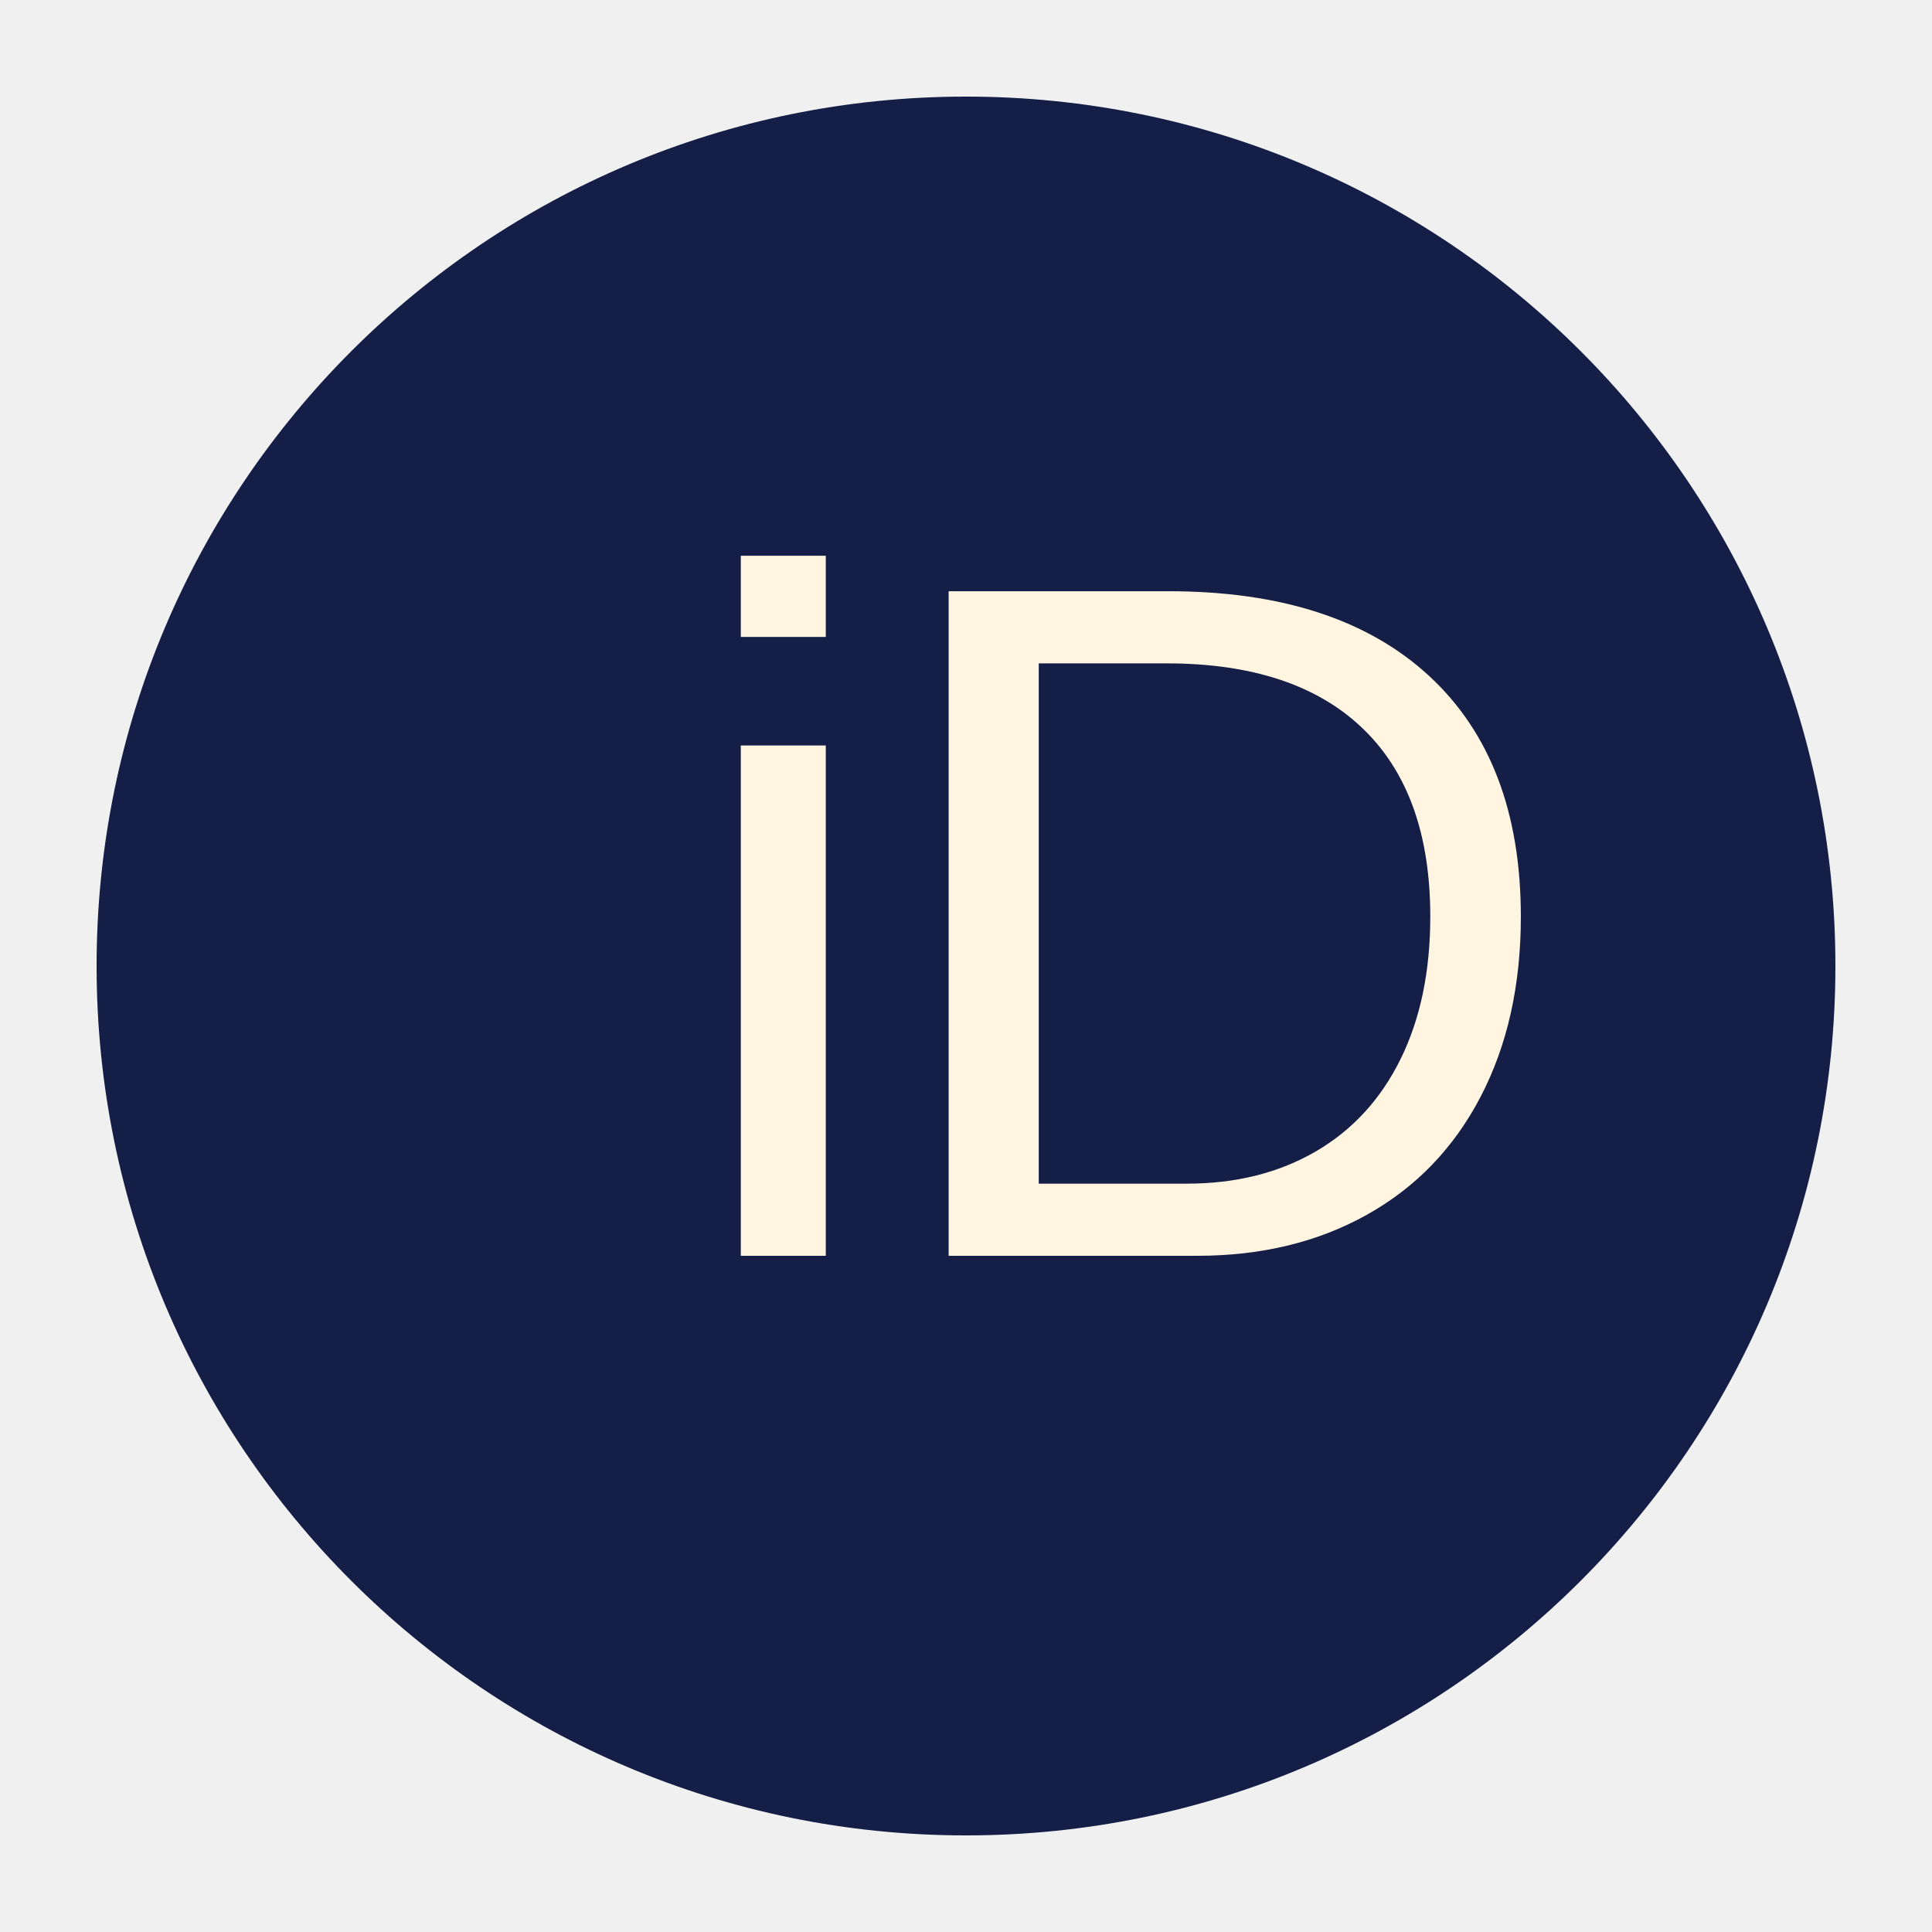
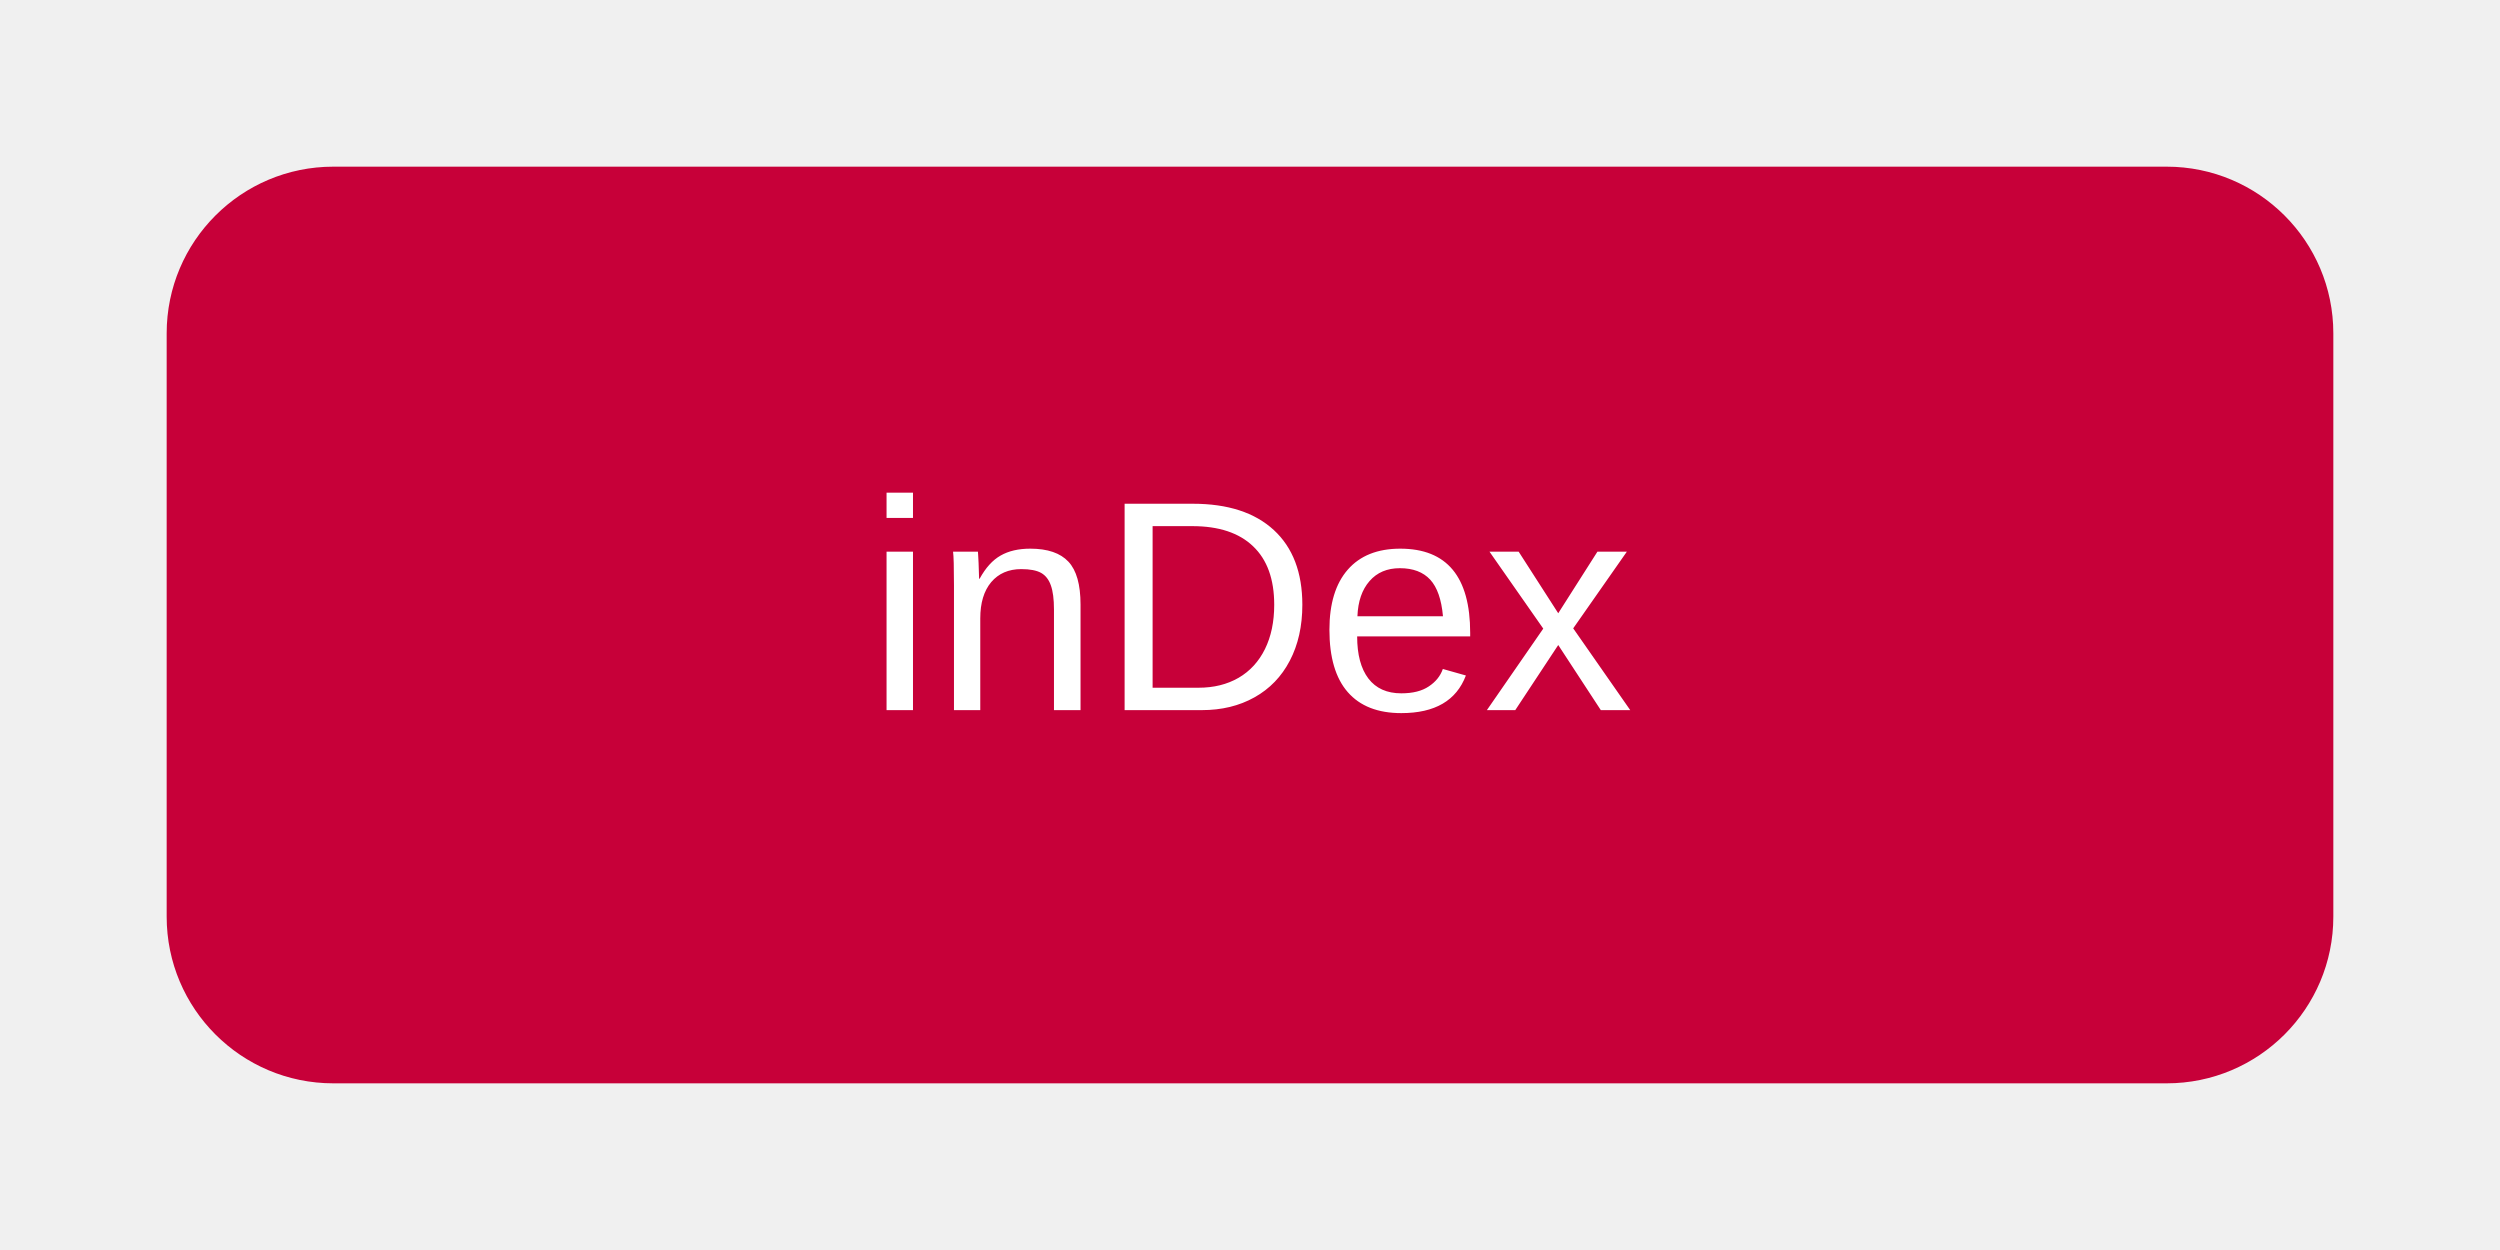
- <svg xmlns="http://www.w3.org/2000/svg" width="200" height="200" viewBox="0 0 200 200">
-   <circle cx="100" cy="100" r="90" fill="#141E46" />
-   <text x="70" y="130" font-family="Arial" font-size="100" fill="#FFF5E0">i</text>
-   <text x="90" y="130" font-family="Arial" font-size="100" fill="#FFF5E0">D</text>
+ <svg xmlns="http://www.w3.org/2000/svg" width="300" height="150" viewBox="0 0 300 150">
+   <rect x="20" y="20" width="260" height="110" rx="20" ry="20" fill="#C70039" />
+   <text x="150" y="75" font-family="Arial" font-size="36" fill="white" text-anchor="middle" dominant-baseline="middle">inDex</text>
</svg>
